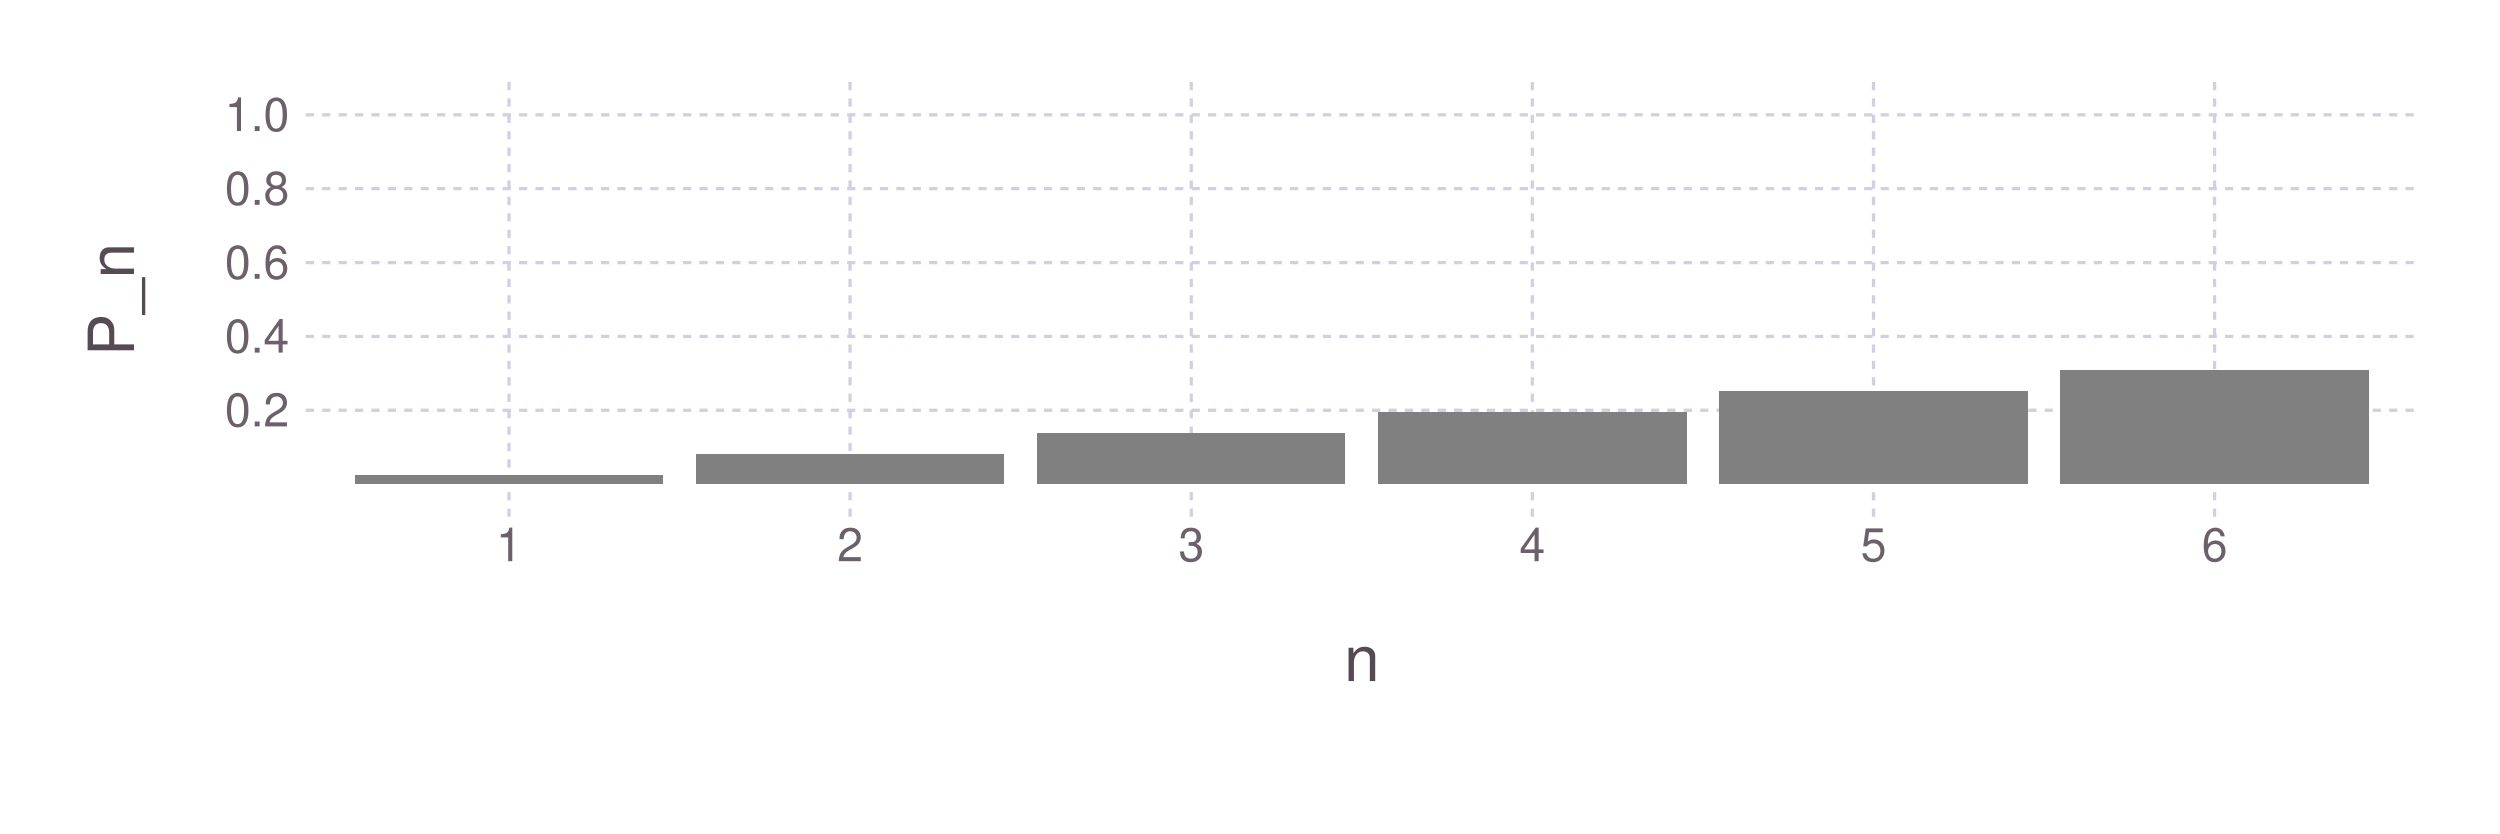
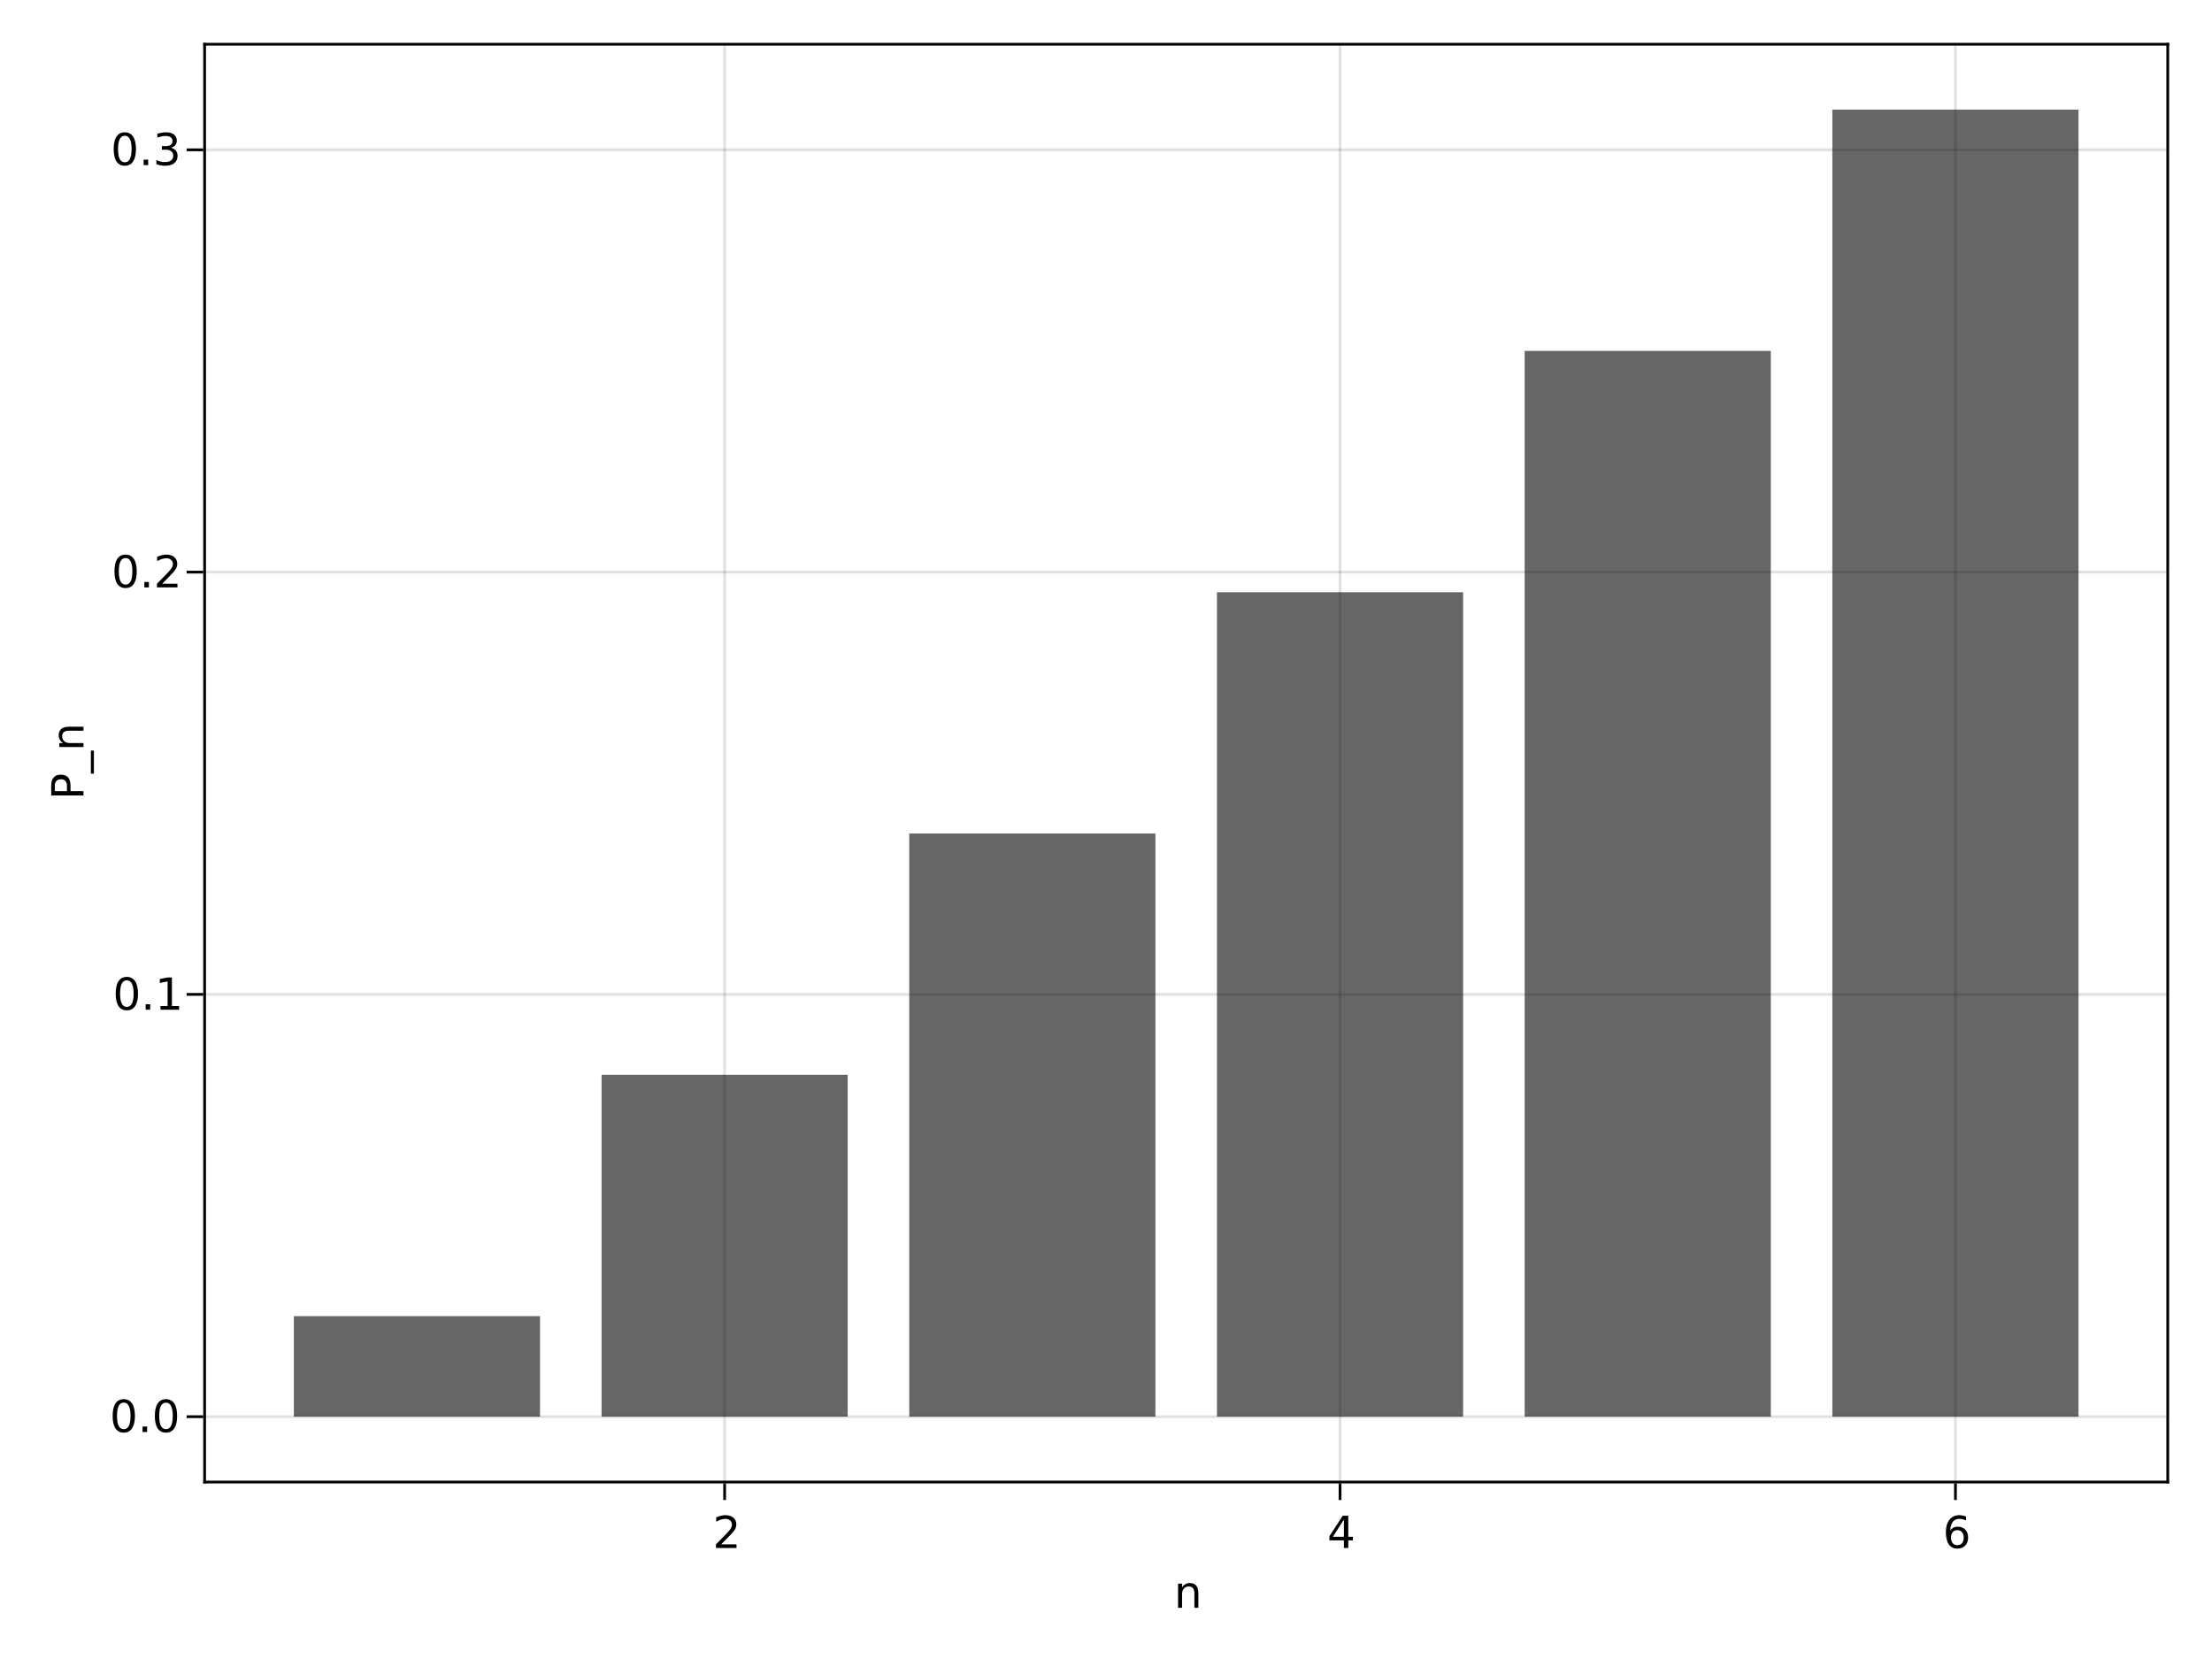
- <svg xmlns="http://www.w3.org/2000/svg" version="1.2" width="152.4mm" height="50.8mm" viewBox="0 0 152.4 50.8" stroke="none" fill="#000000" stroke-width="0.3" font-size="3.88">
+ <svg xmlns="http://www.w3.org/2000/svg" xmlns:xlink="http://www.w3.org/1999/xlink" width="600pt" height="450pt" viewBox="0 0 600 450" version="1.1">
  <defs>
-     <marker id="arrow" markerWidth="15" markerHeight="7" refX="5" refY="3.5" orient="auto" markerUnits="strokeWidth">
-       <path d="M0,0 L15,3.5 L0,7 z" stroke="context-stroke" fill="context-stroke" />
-     </marker>
+     <g>
+       <symbol overflow="visible" id="16bKajp20-0">
+         <path style="stroke:none;" d="M 0.594 2.125 L 0.594 -8.469 L 6.594 -8.469 L 6.594 2.125 Z M 1.266 1.453 L 5.938 1.453 L 5.938 -7.781 L 1.266 -7.781 Z M 1.266 1.453 " />
+       </symbol>
+       <symbol overflow="visible" id="16bKajp20-1">
+         <path style="stroke:none;" d="M 2.297 -1 L 6.438 -1 L 6.438 0 L 0.875 0 L 0.875 -1 C 1.32 -1.457 1.93 -2.078 2.703 -2.859 C 3.484 -3.648 3.973 -4.16 4.172 -4.391 C 4.555 -4.805 4.82 -5.16 4.969 -5.453 C 5.125 -5.754 5.203 -6.047 5.203 -6.328 C 5.203 -6.797 5.035 -7.176 4.703 -7.469 C 4.379 -7.758 3.957 -7.906 3.438 -7.906 C 3.062 -7.906 2.664 -7.844 2.25 -7.719 C 1.844 -7.594 1.406 -7.395 0.938 -7.125 L 0.938 -8.328 C 1.414 -8.516 1.859 -8.656 2.266 -8.75 C 2.68 -8.852 3.062 -8.906 3.406 -8.906 C 4.312 -8.906 5.035 -8.676 5.578 -8.219 C 6.117 -7.77 6.391 -7.164 6.391 -6.406 C 6.391 -6.051 6.32 -5.711 6.188 -5.391 C 6.051 -5.066 5.805 -4.688 5.453 -4.25 C 5.348 -4.133 5.035 -3.805 4.516 -3.266 C 3.992 -2.723 3.254 -1.969 2.297 -1 Z M 2.297 -1 " />
+       </symbol>
+       <symbol overflow="visible" id="16bKajp20-2">
+         <path style="stroke:none;" d="M 4.531 -7.719 L 1.547 -3.047 L 4.531 -3.047 Z M 4.219 -8.75 L 5.719 -8.75 L 5.719 -3.047 L 6.969 -3.047 L 6.969 -2.062 L 5.719 -2.062 L 5.719 0 L 4.531 0 L 4.531 -2.062 L 0.594 -2.062 L 0.594 -3.203 Z M 4.219 -8.75 " />
+       </symbol>
+       <symbol overflow="visible" id="16bKajp20-3">
+         <path style="stroke:none;" d="M 3.969 -4.844 C 3.438 -4.844 3.016 -4.66 2.703 -4.297 C 2.391 -3.93 2.234 -3.438 2.234 -2.812 C 2.234 -2.176 2.391 -1.676 2.703 -1.312 C 3.016 -0.945 3.438 -0.766 3.969 -0.766 C 4.5 -0.766 4.914 -0.945 5.219 -1.312 C 5.531 -1.676 5.688 -2.176 5.688 -2.812 C 5.688 -3.438 5.531 -3.93 5.219 -4.297 C 4.914 -4.66 4.5 -4.844 3.969 -4.844 Z M 6.312 -8.562 L 6.312 -7.484 C 6.008 -7.617 5.707 -7.723 5.406 -7.797 C 5.102 -7.867 4.805 -7.906 4.516 -7.906 C 3.734 -7.906 3.133 -7.641 2.719 -7.109 C 2.312 -6.586 2.078 -5.797 2.016 -4.734 C 2.242 -5.066 2.531 -5.32 2.875 -5.5 C 3.227 -5.688 3.613 -5.781 4.031 -5.781 C 4.906 -5.781 5.598 -5.516 6.109 -4.984 C 6.617 -4.453 6.875 -3.727 6.875 -2.812 C 6.875 -1.906 6.609 -1.18 6.078 -0.641 C 5.547 -0.098 4.844 0.172 3.969 0.172 C 2.945 0.172 2.172 -0.211 1.641 -0.984 C 1.109 -1.766 0.844 -2.891 0.844 -4.359 C 0.844 -5.742 1.172 -6.848 1.828 -7.672 C 2.484 -8.492 3.363 -8.906 4.469 -8.906 C 4.758 -8.906 5.055 -8.875 5.359 -8.812 C 5.66 -8.758 5.977 -8.676 6.312 -8.562 Z M 6.312 -8.562 " />
+       </symbol>
+       <symbol overflow="visible" id="16bKajp20-4">
+         <path style="stroke:none;" d="M 6.594 -3.969 L 6.594 0 L 5.516 0 L 5.516 -3.922 C 5.516 -4.547 5.391 -5.008 5.141 -5.312 C 4.898 -5.625 4.539 -5.781 4.062 -5.781 C 3.477 -5.781 3.016 -5.594 2.672 -5.219 C 2.336 -4.852 2.172 -4.348 2.172 -3.703 L 2.172 0 L 1.094 0 L 1.094 -6.562 L 2.172 -6.562 L 2.172 -5.547 C 2.43 -5.941 2.734 -6.234 3.078 -6.422 C 3.43 -6.617 3.836 -6.719 4.297 -6.719 C 5.047 -6.719 5.613 -6.484 6 -6.016 C 6.395 -5.555 6.594 -4.875 6.594 -3.969 Z M 6.594 -3.969 " />
+       </symbol>
+       <symbol overflow="visible" id="16bKajp21-0">
+         <path style="stroke:none;" d="M 0.594 2.125 L 0.594 -8.469 L 6.594 -8.469 L 6.594 2.125 Z M 1.266 1.453 L 5.938 1.453 L 5.938 -7.781 L 1.266 -7.781 Z M 1.266 1.453 " />
+       </symbol>
+       <symbol overflow="visible" id="16bKajp21-1">
+         <path style="stroke:none;" d="M 3.812 -7.969 C 3.207 -7.969 2.75 -7.664 2.438 -7.062 C 2.133 -6.469 1.984 -5.566 1.984 -4.359 C 1.984 -3.16 2.133 -2.258 2.438 -1.656 C 2.75 -1.062 3.207 -0.766 3.812 -0.766 C 4.426 -0.766 4.883 -1.062 5.188 -1.656 C 5.5 -2.258 5.656 -3.16 5.656 -4.359 C 5.656 -5.566 5.5 -6.469 5.188 -7.062 C 4.883 -7.664 4.426 -7.969 3.812 -7.969 Z M 3.812 -8.906 C 4.789 -8.906 5.539 -8.516 6.062 -7.734 C 6.582 -6.961 6.844 -5.836 6.844 -4.359 C 6.844 -2.891 6.582 -1.766 6.062 -0.984 C 5.539 -0.211 4.789 0.172 3.812 0.172 C 2.832 0.172 2.082 -0.211 1.562 -0.984 C 1.051 -1.766 0.797 -2.891 0.797 -4.359 C 0.797 -5.836 1.051 -6.961 1.562 -7.734 C 2.082 -8.516 2.832 -8.906 3.812 -8.906 Z M 3.812 -8.906 " />
+       </symbol>
+       <symbol overflow="visible" id="16bKajp21-2">
+         <path style="stroke:none;" d="M 1.281 -1.484 L 2.516 -1.484 L 2.516 0 L 1.281 0 Z M 1.281 -1.484 " />
+       </symbol>
+       <symbol overflow="visible" id="16bKajp22-0">
+         <path style="stroke:none;" d="M 0.594 2.125 L 0.594 -8.469 L 6.594 -8.469 L 6.594 2.125 Z M 1.266 1.453 L 5.938 1.453 L 5.938 -7.781 L 1.266 -7.781 Z M 1.266 1.453 " />
+       </symbol>
+       <symbol overflow="visible" id="16bKajp22-1">
+         <path style="stroke:none;" d="M 3.812 -7.969 C 3.207 -7.969 2.75 -7.664 2.438 -7.062 C 2.133 -6.469 1.984 -5.566 1.984 -4.359 C 1.984 -3.16 2.133 -2.258 2.438 -1.656 C 2.75 -1.062 3.207 -0.766 3.812 -0.766 C 4.426 -0.766 4.883 -1.062 5.188 -1.656 C 5.5 -2.258 5.656 -3.16 5.656 -4.359 C 5.656 -5.566 5.5 -6.469 5.188 -7.062 C 4.883 -7.664 4.426 -7.969 3.812 -7.969 Z M 3.812 -8.906 C 4.789 -8.906 5.539 -8.516 6.062 -7.734 C 6.582 -6.961 6.844 -5.836 6.844 -4.359 C 6.844 -2.891 6.582 -1.766 6.062 -0.984 C 5.539 -0.211 4.789 0.172 3.812 0.172 C 2.832 0.172 2.082 -0.211 1.562 -0.984 C 1.051 -1.766 0.797 -2.891 0.797 -4.359 C 0.797 -5.836 1.051 -6.961 1.562 -7.734 C 2.082 -8.516 2.832 -8.906 3.812 -8.906 Z M 3.812 -8.906 " />
+       </symbol>
+       <symbol overflow="visible" id="16bKajp23-0">
+         <path style="stroke:none;" d="M 0.594 2.125 L 0.594 -8.469 L 6.594 -8.469 L 6.594 2.125 Z M 1.266 1.453 L 5.938 1.453 L 5.938 -7.781 L 1.266 -7.781 Z M 1.266 1.453 " />
+       </symbol>
+       <symbol overflow="visible" id="16bKajp23-1">
+         <path style="stroke:none;" d="M 3.812 -7.969 C 3.207 -7.969 2.75 -7.664 2.438 -7.062 C 2.133 -6.469 1.984 -5.566 1.984 -4.359 C 1.984 -3.16 2.133 -2.258 2.438 -1.656 C 2.75 -1.062 3.207 -0.766 3.812 -0.766 C 4.426 -0.766 4.883 -1.062 5.188 -1.656 C 5.5 -2.258 5.656 -3.16 5.656 -4.359 C 5.656 -5.566 5.5 -6.469 5.188 -7.062 C 4.883 -7.664 4.426 -7.969 3.812 -7.969 Z M 3.812 -8.906 C 4.789 -8.906 5.539 -8.516 6.062 -7.734 C 6.582 -6.961 6.844 -5.836 6.844 -4.359 C 6.844 -2.891 6.582 -1.766 6.062 -0.984 C 5.539 -0.211 4.789 0.172 3.812 0.172 C 2.832 0.172 2.082 -0.211 1.562 -0.984 C 1.051 -1.766 0.797 -2.891 0.797 -4.359 C 0.797 -5.836 1.051 -6.961 1.562 -7.734 C 2.082 -8.516 2.832 -8.906 3.812 -8.906 Z M 3.812 -8.906 " />
+       </symbol>
+       <symbol overflow="visible" id="16bKajp23-2">
+         <path style="stroke:none;" d="M 1.281 -1.484 L 2.516 -1.484 L 2.516 0 L 1.281 0 Z M 1.281 -1.484 " />
+       </symbol>
+       <symbol overflow="visible" id="16bKajp24-0">
+         <path style="stroke:none;" d="M 0.594 2.125 L 0.594 -8.469 L 6.594 -8.469 L 6.594 2.125 Z M 1.266 1.453 L 5.938 1.453 L 5.938 -7.781 L 1.266 -7.781 Z M 1.266 1.453 " />
+       </symbol>
+       <symbol overflow="visible" id="16bKajp24-1">
+         <path style="stroke:none;" d="M 1.484 -1 L 3.422 -1 L 3.422 -7.672 L 1.312 -7.25 L 1.312 -8.328 L 3.406 -8.75 L 4.594 -8.75 L 4.594 -1 L 6.531 -1 L 6.531 0 L 1.484 0 Z M 1.484 -1 " />
+       </symbol>
+       <symbol overflow="visible" id="16bKajp25-0">
+         <path style="stroke:none;" d="M 0.594 2.125 L 0.594 -8.469 L 6.594 -8.469 L 6.594 2.125 Z M 1.266 1.453 L 5.938 1.453 L 5.938 -7.781 L 1.266 -7.781 Z M 1.266 1.453 " />
+       </symbol>
+       <symbol overflow="visible" id="16bKajp25-1">
+         <path style="stroke:none;" d="M 1.281 -1.484 L 2.516 -1.484 L 2.516 0 L 1.281 0 Z M 1.281 -1.484 " />
+       </symbol>
+       <symbol overflow="visible" id="16bKajp26-0">
+         <path style="stroke:none;" d="M 0.594 2.125 L 0.594 -8.469 L 6.594 -8.469 L 6.594 2.125 Z M 1.266 1.453 L 5.938 1.453 L 5.938 -7.781 L 1.266 -7.781 Z M 1.266 1.453 " />
+       </symbol>
+       <symbol overflow="visible" id="16bKajp26-1">
+         <path style="stroke:none;" d="M 2.297 -1 L 6.438 -1 L 6.438 0 L 0.875 0 L 0.875 -1 C 1.32 -1.457 1.93 -2.078 2.703 -2.859 C 3.484 -3.648 3.973 -4.16 4.172 -4.391 C 4.555 -4.805 4.82 -5.16 4.969 -5.453 C 5.125 -5.754 5.203 -6.047 5.203 -6.328 C 5.203 -6.797 5.035 -7.176 4.703 -7.469 C 4.379 -7.758 3.957 -7.906 3.438 -7.906 C 3.062 -7.906 2.664 -7.844 2.25 -7.719 C 1.844 -7.594 1.406 -7.395 0.938 -7.125 L 0.938 -8.328 C 1.414 -8.516 1.859 -8.656 2.266 -8.75 C 2.68 -8.852 3.062 -8.906 3.406 -8.906 C 4.312 -8.906 5.035 -8.676 5.578 -8.219 C 6.117 -7.77 6.391 -7.164 6.391 -6.406 C 6.391 -6.051 6.32 -5.711 6.188 -5.391 C 6.051 -5.066 5.805 -4.688 5.453 -4.25 C 5.348 -4.133 5.035 -3.805 4.516 -3.266 C 3.992 -2.723 3.254 -1.969 2.297 -1 Z M 2.297 -1 " />
+       </symbol>
+       <symbol overflow="visible" id="16bKajp27-0">
+         <path style="stroke:none;" d="M 0.594 2.125 L 0.594 -8.469 L 6.594 -8.469 L 6.594 2.125 Z M 1.266 1.453 L 5.938 1.453 L 5.938 -7.781 L 1.266 -7.781 Z M 1.266 1.453 " />
+       </symbol>
+       <symbol overflow="visible" id="16bKajp27-1">
+         <path style="stroke:none;" d="M 3.812 -7.969 C 3.207 -7.969 2.75 -7.664 2.438 -7.062 C 2.133 -6.469 1.984 -5.566 1.984 -4.359 C 1.984 -3.16 2.133 -2.258 2.438 -1.656 C 2.75 -1.062 3.207 -0.766 3.812 -0.766 C 4.426 -0.766 4.883 -1.062 5.188 -1.656 C 5.5 -2.258 5.656 -3.16 5.656 -4.359 C 5.656 -5.566 5.5 -6.469 5.188 -7.062 C 4.883 -7.664 4.426 -7.969 3.812 -7.969 Z M 3.812 -8.906 C 4.789 -8.906 5.539 -8.516 6.062 -7.734 C 6.582 -6.961 6.844 -5.836 6.844 -4.359 C 6.844 -2.891 6.582 -1.766 6.062 -0.984 C 5.539 -0.211 4.789 0.172 3.812 0.172 C 2.832 0.172 2.082 -0.211 1.562 -0.984 C 1.051 -1.766 0.797 -2.891 0.797 -4.359 C 0.797 -5.836 1.051 -6.961 1.562 -7.734 C 2.082 -8.516 2.832 -8.906 3.812 -8.906 Z M 3.812 -8.906 " />
+       </symbol>
+       <symbol overflow="visible" id="16bKajp27-2">
+         <path style="stroke:none;" d="M 1.281 -1.484 L 2.516 -1.484 L 2.516 0 L 1.281 0 Z M 1.281 -1.484 " />
+       </symbol>
+       <symbol overflow="visible" id="16bKajp27-3">
+         <path style="stroke:none;" d="M 4.875 -4.719 C 5.438 -4.594 5.875 -4.336 6.188 -3.953 C 6.508 -3.578 6.672 -3.109 6.672 -2.547 C 6.672 -1.68 6.375 -1.008 5.781 -0.531 C 5.188 -0.062 4.344 0.172 3.25 0.172 C 2.883 0.172 2.504 0.133 2.109 0.062 C 1.723 -0.008 1.328 -0.117 0.922 -0.266 L 0.922 -1.406 C 1.242 -1.219 1.598 -1.07 1.984 -0.969 C 2.379 -0.875 2.789 -0.828 3.219 -0.828 C 3.957 -0.828 4.52 -0.973 4.906 -1.266 C 5.301 -1.555 5.5 -1.984 5.5 -2.547 C 5.5 -3.055 5.316 -3.457 4.953 -3.75 C 4.586 -4.039 4.086 -4.188 3.453 -4.188 L 2.422 -4.188 L 2.422 -5.156 L 3.5 -5.156 C 4.07 -5.156 4.516 -5.27 4.828 -5.5 C 5.141 -5.738 5.297 -6.078 5.297 -6.516 C 5.297 -6.961 5.133 -7.305 4.812 -7.547 C 4.5 -7.785 4.047 -7.906 3.453 -7.906 C 3.117 -7.906 2.766 -7.867 2.391 -7.797 C 2.023 -7.734 1.617 -7.629 1.172 -7.484 L 1.172 -8.531 C 1.629 -8.656 2.051 -8.75 2.438 -8.812 C 2.832 -8.875 3.203 -8.906 3.547 -8.906 C 4.453 -8.906 5.164 -8.703 5.688 -8.297 C 6.207 -7.891 6.469 -7.336 6.469 -6.641 C 6.469 -6.148 6.328 -5.738 6.047 -5.406 C 5.773 -5.07 5.383 -4.844 4.875 -4.719 Z M 4.875 -4.719 " />
+       </symbol>
+       <symbol overflow="visible" id="16bKajp28-0">
+         <path style="stroke:none;" d="M 2.125 -0.594 L -8.469 -0.594 L -8.469 -6.594 L 2.125 -6.594 Z M 1.453 -1.266 L 1.453 -5.938 L -7.781 -5.938 L -7.781 -1.266 Z M 1.453 -1.266 " />
+       </symbol>
+       <symbol overflow="visible" id="16bKajp28-1">
+         <path style="stroke:none;" d="M -7.781 -2.359 L -4.484 -2.359 L -4.484 -3.844 C -4.484 -4.395 -4.625 -4.82 -4.906 -5.125 C -5.195 -5.426 -5.609 -5.578 -6.141 -5.578 C -6.66 -5.578 -7.062 -5.426 -7.344 -5.125 C -7.633 -4.82 -7.781 -4.395 -7.781 -3.844 Z M -8.75 -1.172 L -8.75 -3.844 C -8.75 -4.832 -8.523 -5.578 -8.078 -6.078 C -7.641 -6.578 -6.992 -6.828 -6.141 -6.828 C -5.273 -6.828 -4.617 -6.578 -4.172 -6.078 C -3.734 -5.578 -3.516 -4.832 -3.516 -3.844 L -3.516 -2.359 L 0 -2.359 L 0 -1.172 Z M -8.75 -1.172 " />
+       </symbol>
+       <symbol overflow="visible" id="16bKajp28-2">
+         <path style="stroke:none;" d="M 2 -6.125 L 2.828 -6.125 L 2.828 0.125 L 2 0.125 Z M 2 -6.125 " />
+       </symbol>
+       <symbol overflow="visible" id="16bKajp28-3">
+         <path style="stroke:none;" d="M -3.969 -6.594 L 0 -6.594 L 0 -5.516 L -3.922 -5.516 C -4.547 -5.516 -5.008 -5.391 -5.312 -5.141 C -5.625 -4.898 -5.781 -4.539 -5.781 -4.062 C -5.781 -3.477 -5.594 -3.016 -5.219 -2.672 C -4.852 -2.336 -4.348 -2.172 -3.703 -2.172 L 0 -2.172 L 0 -1.094 L -6.562 -1.094 L -6.562 -2.172 L -5.547 -2.172 C -5.941 -2.43 -6.234 -2.734 -6.422 -3.078 C -6.617 -3.43 -6.719 -3.836 -6.719 -4.297 C -6.719 -5.047 -6.484 -5.613 -6.016 -6 C -5.555 -6.395 -4.875 -6.594 -3.969 -6.594 Z M -3.969 -6.594 " />
+       </symbol>
+     </g>
  </defs>
-   <g class="plotroot xscalable yscalable" id="img-56c62710-1">
-     <g font-size="3.88" font-family="'PT Sans','Helvetica Neue','Helvetica',sans-serif" fill="#564A55" stroke="#000000" stroke-opacity="0.000" id="img-56c62710-2">
-       <g transform="translate(83.02,39.19)">
-         <g class="primitive">
-           <text text-anchor="middle" dy="0.6em">n</text>
-         </g>
-       </g>
+   <g id="surface1">
+     <rect x="0" y="0" width="600" height="450" style="fill:rgb(100%,100%,100%);fill-opacity:1;stroke:none;" />
+     <path style=" stroke:none;fill-rule:nonzero;fill:rgb(100%,100%,100%);fill-opacity:1;" d="M 55.5 402 L 588 402 L 588 12 L 55.5 12 Z M 55.5 402 " />
+     <path style="fill:none;stroke-width:1;stroke-linecap:butt;stroke-linejoin:miter;stroke:rgb(0%,0%,0%);stroke-opacity:0.12;stroke-miterlimit:10;" d="M 262.073 536 L 262.073 16 " transform="matrix(0.75,0,0,0.75,0,0)" />
+     <path style="fill:none;stroke-width:1;stroke-linecap:butt;stroke-linejoin:miter;stroke:rgb(0%,0%,0%);stroke-opacity:0.12;stroke-miterlimit:10;" d="M 484.641 536 L 484.641 16 " transform="matrix(0.75,0,0,0.75,0,0)" />
+     <path style="fill:none;stroke-width:1;stroke-linecap:butt;stroke-linejoin:miter;stroke:rgb(0%,0%,0%);stroke-opacity:0.12;stroke-miterlimit:10;" d="M 707.214 536 L 707.214 16 " transform="matrix(0.75,0,0,0.75,0,0)" />
+     <path style="fill:none;stroke-width:1;stroke-linecap:butt;stroke-linejoin:miter;stroke:rgb(0%,0%,0%);stroke-opacity:0.12;stroke-miterlimit:10;" d="M 74 512.365 L 784 512.365 " transform="matrix(0.75,0,0,0.75,0,0)" />
+     <path style="fill:none;stroke-width:1;stroke-linecap:butt;stroke-linejoin:miter;stroke:rgb(0%,0%,0%);stroke-opacity:0.12;stroke-miterlimit:10;" d="M 74 359.635 L 784 359.635 " transform="matrix(0.75,0,0,0.75,0,0)" />
+     <path style="fill:none;stroke-width:1;stroke-linecap:butt;stroke-linejoin:miter;stroke:rgb(0%,0%,0%);stroke-opacity:0.12;stroke-miterlimit:10;" d="M 74 206.911 L 784 206.911 " transform="matrix(0.75,0,0,0.75,0,0)" />
+     <path style="fill:none;stroke-width:1;stroke-linecap:butt;stroke-linejoin:miter;stroke:rgb(0%,0%,0%);stroke-opacity:0.12;stroke-miterlimit:10;" d="M 74 54.182 L 784 54.182 " transform="matrix(0.75,0,0,0.75,0,0)" />
+     <g style="fill:rgb(0%,0%,0%);fill-opacity:1;">
+       <use xlink:href="#16bKajp20-1" x="193.336" y="419.891" />
    </g>
-     <g class="guide xlabels" font-size="2.82" font-family="'PT Sans Caption','Helvetica Neue','Helvetica',sans-serif" fill="#6C606B" id="img-56c62710-3">
-       <g transform="translate(31.03,32.52)">
-         <g class="primitive">
-           <text text-anchor="middle" dy="0.6em">1</text>
-         </g>
-       </g>
-       <g transform="translate(51.82,32.52)">
-         <g class="primitive">
-           <text text-anchor="middle" dy="0.6em">2</text>
-         </g>
-       </g>
-       <g transform="translate(72.62,32.52)">
-         <g class="primitive">
-           <text text-anchor="middle" dy="0.6em">3</text>
-         </g>
-       </g>
-       <g transform="translate(93.41,32.52)">
-         <g class="primitive">
-           <text text-anchor="middle" dy="0.6em">4</text>
-         </g>
-       </g>
-       <g transform="translate(114.21,32.52)">
-         <g class="primitive">
-           <text text-anchor="middle" dy="0.6em">5</text>
-         </g>
-       </g>
-       <g transform="translate(135,32.52)">
-         <g class="primitive">
-           <text text-anchor="middle" dy="0.6em">6</text>
-         </g>
-       </g>
+     <g style="fill:rgb(0%,0%,0%);fill-opacity:1;">
+       <use xlink:href="#16bKajp20-2" x="360" y="419.891" />
    </g>
-     <g clip-path="url(#img-56c62710-4)">
-       <g id="img-56c62710-5">
-         <g pointer-events="visible" stroke-width="0.3" fill="#000000" fill-opacity="0.000" stroke="#000000" stroke-opacity="0.000" class="guide background" id="img-56c62710-6">
-           <g transform="translate(83.02,18.26)" id="img-56c62710-7">
-             <path d="M-64.38,-13.26 L64.38,-13.26 64.38,13.26 -64.38,13.26  z" class="primitive" />
-           </g>
-         </g>
-         <g class="guide ygridlines xfixed" stroke-dasharray="0.5,0.5" stroke-width="0.2" stroke="#D0D0E0" id="img-56c62710-8">
-           <g transform="translate(83.02,25.01)" id="img-56c62710-9">
-             <path fill="none" d="M-64.38,0 L64.38,0 " class="primitive" />
-           </g>
-           <g transform="translate(83.02,20.51)" id="img-56c62710-10">
-             <path fill="none" d="M-64.38,0 L64.38,0 " class="primitive" />
-           </g>
-           <g transform="translate(83.02,16.01)" id="img-56c62710-11">
-             <path fill="none" d="M-64.38,0 L64.38,0 " class="primitive" />
-           </g>
-           <g transform="translate(83.02,11.5)" id="img-56c62710-12">
-             <path fill="none" d="M-64.38,0 L64.38,0 " class="primitive" />
-           </g>
-           <g transform="translate(83.02,7)" id="img-56c62710-13">
-             <path fill="none" d="M-64.38,0 L64.38,0 " class="primitive" />
-           </g>
-         </g>
-         <g class="guide xgridlines yfixed" stroke-dasharray="0.5,0.5" stroke-width="0.2" stroke="#D0D0E0" id="img-56c62710-14">
-           <g transform="translate(31.03,18.26)" id="img-56c62710-15">
-             <path fill="none" d="M0,-13.26 L0,13.26 " class="primitive" />
-           </g>
-           <g transform="translate(51.82,18.26)" id="img-56c62710-16">
-             <path fill="none" d="M0,-13.26 L0,13.26 " class="primitive" />
-           </g>
-           <g transform="translate(72.62,18.26)" id="img-56c62710-17">
-             <path fill="none" d="M0,-13.26 L0,13.26 " class="primitive" />
-           </g>
-           <g transform="translate(93.41,18.26)" id="img-56c62710-18">
-             <path fill="none" d="M0,-13.26 L0,13.26 " class="primitive" />
-           </g>
-           <g transform="translate(114.21,18.26)" id="img-56c62710-19">
-             <path fill="none" d="M0,-13.26 L0,13.26 " class="primitive" />
-           </g>
-           <g transform="translate(135,18.26)" id="img-56c62710-20">
-             <path fill="none" d="M0,-13.26 L0,13.26 " class="primitive" />
-           </g>
-         </g>
-         <g class="plotpanel" id="img-56c62710-21">
-           <g shape-rendering="crispEdges" stroke-width="0.3" id="img-56c62710-22">
-             <g class="geometry" fill-opacity="1" stroke="#000000" stroke-opacity="0.000" fill="#808080" id="img-56c62710-23">
-               <g transform="translate(31.03,29.25)" id="img-56c62710-24">
-                 <path d="M-9.4,-0.27 L9.4,-0.27 9.4,0.27 -9.4,0.27  z" class="primitive" />
-               </g>
-               <g transform="translate(51.82,28.6)" id="img-56c62710-25">
-                 <path d="M-9.4,-0.91 L9.4,-0.91 9.4,0.91 -9.4,0.91  z" class="primitive" />
-               </g>
-               <g transform="translate(72.62,27.96)" id="img-56c62710-26">
-                 <path d="M-9.4,-1.55 L9.4,-1.55 9.4,1.55 -9.4,1.55  z" class="primitive" />
-               </g>
-               <g transform="translate(93.41,27.32)" id="img-56c62710-27">
-                 <path d="M-9.4,-2.2 L9.4,-2.2 9.4,2.2 -9.4,2.2  z" class="primitive" />
-               </g>
-               <g transform="translate(114.21,26.67)" id="img-56c62710-28">
-                 <path d="M-9.4,-2.84 L9.4,-2.84 9.4,2.84 -9.4,2.84  z" class="primitive" />
-               </g>
-               <g transform="translate(135,26.03)" id="img-56c62710-29">
-                 <path d="M-9.4,-3.48 L9.4,-3.48 9.4,3.48 -9.4,3.48  z" class="primitive" />
-               </g>
-             </g>
-           </g>
-         </g>
-       </g>
+     <g style="fill:rgb(0%,0%,0%);fill-opacity:1;">
+       <use xlink:href="#16bKajp20-3" x="526.969" y="419.891" />
    </g>
-     <g class="guide ylabels" font-size="2.82" font-family="'PT Sans Caption','Helvetica Neue','Helvetica',sans-serif" fill="#6C606B" id="img-56c62710-30">
-       <g transform="translate(17.63,25.01)" id="img-56c62710-31">
-         <g class="primitive">
-           <text text-anchor="end" dy="0.35em">0.2</text>
-         </g>
-       </g>
-       <g transform="translate(17.63,20.51)" id="img-56c62710-32">
-         <g class="primitive">
-           <text text-anchor="end" dy="0.35em">0.4</text>
-         </g>
-       </g>
-       <g transform="translate(17.63,16.01)" id="img-56c62710-33">
-         <g class="primitive">
-           <text text-anchor="end" dy="0.35em">0.6</text>
-         </g>
-       </g>
-       <g transform="translate(17.63,11.5)" id="img-56c62710-34">
-         <g class="primitive">
-           <text text-anchor="end" dy="0.35em">0.8</text>
-         </g>
-       </g>
-       <g transform="translate(17.63,7)" id="img-56c62710-35">
-         <g class="primitive">
-           <text text-anchor="end" dy="0.35em">1.0</text>
-         </g>
-       </g>
+     <g style="fill:rgb(0%,0%,0%);fill-opacity:1;">
+       <use xlink:href="#16bKajp20-4" x="318.457" y="436.109" />
    </g>
-     <g font-size="3.88" font-family="'PT Sans','Helvetica Neue','Helvetica',sans-serif" fill="#564A55" stroke="#000000" stroke-opacity="0.000" id="img-56c62710-36">
-       <g transform="translate(8.81,16.26)" id="img-56c62710-37">
-         <g class="primitive">
-           <text text-anchor="middle" dy="0.35em" transform="rotate(-90,0, 2)">P_n</text>
-         </g>
-       </g>
+     <g style="fill:rgb(0%,0%,0%);fill-opacity:1;">
+       <use xlink:href="#16bKajp21-1" x="29.754" y="388.426" />
    </g>
+     <g style="fill:rgb(0%,0%,0%);fill-opacity:1;">
+       <use xlink:href="#16bKajp21-2" x="37.391" y="388.426" />
+     </g>
+     <g style="fill:rgb(0%,0%,0%);fill-opacity:1;">
+       <use xlink:href="#16bKajp22-1" x="41.203" y="388.426" />
+     </g>
+     <g style="fill:rgb(0%,0%,0%);fill-opacity:1;">
+       <use xlink:href="#16bKajp23-1" x="30.59" y="273.883" />
+     </g>
+     <g style="fill:rgb(0%,0%,0%);fill-opacity:1;">
+       <use xlink:href="#16bKajp23-2" x="38.227" y="273.883" />
+     </g>
+     <g style="fill:rgb(0%,0%,0%);fill-opacity:1;">
+       <use xlink:href="#16bKajp24-1" x="42.039" y="273.883" />
+     </g>
+     <g style="fill:rgb(0%,0%,0%);fill-opacity:1;">
+       <use xlink:href="#16bKajp23-1" x="30.246" y="159.336" />
+     </g>
+     <g style="fill:rgb(0%,0%,0%);fill-opacity:1;">
+       <use xlink:href="#16bKajp25-1" x="37.879" y="159.336" />
+     </g>
+     <g style="fill:rgb(0%,0%,0%);fill-opacity:1;">
+       <use xlink:href="#16bKajp26-1" x="41.695" y="159.336" />
+     </g>
+     <g style="fill:rgb(0%,0%,0%);fill-opacity:1;">
+       <use xlink:href="#16bKajp27-1" x="30.039" y="44.789" />
+     </g>
+     <g style="fill:rgb(0%,0%,0%);fill-opacity:1;">
+       <use xlink:href="#16bKajp27-2" x="37.676" y="44.789" />
+     </g>
+     <g style="fill:rgb(0%,0%,0%);fill-opacity:1;">
+       <use xlink:href="#16bKajp27-3" x="41.492" y="44.789" />
+     </g>
+     <g style="fill:rgb(0%,0%,0%);fill-opacity:1;">
+       <use xlink:href="#16bKajp28-1" x="22.645" y="216.953" />
+     </g>
+     <g style="fill:rgb(0%,0%,0%);fill-opacity:1;">
+       <use xlink:href="#16bKajp28-2" x="22.645" y="209.719" />
+     </g>
+     <g style="fill:rgb(0%,0%,0%);fill-opacity:1;">
+       <use xlink:href="#16bKajp28-3" x="22.645" y="203.719" />
+     </g>
+     <path style=" stroke:none;fill-rule:nonzero;fill:rgb(0%,0%,0%);fill-opacity:0.6;" d="M 79.703 384.273 L 146.473 384.273 L 146.473 357 L 79.703 357 Z M 79.703 384.273 " />
+     <path style=" stroke:none;fill-rule:nonzero;fill:rgb(0%,0%,0%);fill-opacity:0.6;" d="M 163.168 384.273 L 229.938 384.273 L 229.938 291.547 L 163.168 291.547 Z M 163.168 384.273 " />
+     <path style=" stroke:none;fill-rule:nonzero;fill:rgb(0%,0%,0%);fill-opacity:0.6;" d="M 246.633 384.273 L 313.402 384.273 L 313.402 226.09 L 246.633 226.09 Z M 246.633 384.273 " />
+     <path style=" stroke:none;fill-rule:nonzero;fill:rgb(0%,0%,0%);fill-opacity:0.6;" d="M 330.098 384.273 L 396.867 384.273 L 396.867 160.637 L 330.098 160.637 Z M 330.098 384.273 " />
+     <path style=" stroke:none;fill-rule:nonzero;fill:rgb(0%,0%,0%);fill-opacity:0.6;" d="M 413.559 384.273 L 480.328 384.273 L 480.328 95.184 L 413.559 95.184 Z M 413.559 384.273 " />
+     <path style=" stroke:none;fill-rule:nonzero;fill:rgb(0%,0%,0%);fill-opacity:0.6;" d="M 497.023 384.273 L 563.793 384.273 L 563.793 29.727 L 497.023 29.727 Z M 497.023 384.273 " />
+     <path style="fill:none;stroke-width:1;stroke-linecap:butt;stroke-linejoin:miter;stroke:rgb(0%,0%,0%);stroke-opacity:1;stroke-miterlimit:10;" d="M 262.073 536.5 L 262.073 542.5 " transform="matrix(0.75,0,0,0.75,0,0)" />
+     <path style="fill:none;stroke-width:1;stroke-linecap:butt;stroke-linejoin:miter;stroke:rgb(0%,0%,0%);stroke-opacity:1;stroke-miterlimit:10;" d="M 484.641 536.5 L 484.641 542.5 " transform="matrix(0.75,0,0,0.75,0,0)" />
+     <path style="fill:none;stroke-width:1;stroke-linecap:butt;stroke-linejoin:miter;stroke:rgb(0%,0%,0%);stroke-opacity:1;stroke-miterlimit:10;" d="M 707.214 536.5 L 707.214 542.5 " transform="matrix(0.75,0,0,0.75,0,0)" />
+     <path style="fill:none;stroke-width:1;stroke-linecap:butt;stroke-linejoin:miter;stroke:rgb(0%,0%,0%);stroke-opacity:1;stroke-miterlimit:10;" d="M 73.5 512.365 L 67.5 512.365 " transform="matrix(0.75,0,0,0.75,0,0)" />
+     <path style="fill:none;stroke-width:1;stroke-linecap:butt;stroke-linejoin:miter;stroke:rgb(0%,0%,0%);stroke-opacity:1;stroke-miterlimit:10;" d="M 73.5 359.635 L 67.5 359.635 " transform="matrix(0.75,0,0,0.75,0,0)" />
+     <path style="fill:none;stroke-width:1;stroke-linecap:butt;stroke-linejoin:miter;stroke:rgb(0%,0%,0%);stroke-opacity:1;stroke-miterlimit:10;" d="M 73.5 206.911 L 67.5 206.911 " transform="matrix(0.75,0,0,0.75,0,0)" />
+     <path style="fill:none;stroke-width:1;stroke-linecap:butt;stroke-linejoin:miter;stroke:rgb(0%,0%,0%);stroke-opacity:1;stroke-miterlimit:10;" d="M 73.5 54.182 L 67.5 54.182 " transform="matrix(0.75,0,0,0.75,0,0)" />
+     <path style="fill:none;stroke-width:1;stroke-linecap:butt;stroke-linejoin:miter;stroke:rgb(0%,0%,0%);stroke-opacity:1;stroke-miterlimit:10;" d="M 73.5 536 L 784.5 536 " transform="matrix(0.75,0,0,0.75,0,0)" />
+     <path style="fill:none;stroke-width:1;stroke-linecap:butt;stroke-linejoin:miter;stroke:rgb(0%,0%,0%);stroke-opacity:1;stroke-miterlimit:10;" d="M 74 536.5 L 74 15.5 " transform="matrix(0.75,0,0,0.75,0,0)" />
+     <path style="fill:none;stroke-width:1;stroke-linecap:butt;stroke-linejoin:miter;stroke:rgb(0%,0%,0%);stroke-opacity:1;stroke-miterlimit:10;" d="M 73.5 16 L 784.5 16 " transform="matrix(0.75,0,0,0.75,0,0)" />
+     <path style="fill:none;stroke-width:1;stroke-linecap:butt;stroke-linejoin:miter;stroke:rgb(0%,0%,0%);stroke-opacity:1;stroke-miterlimit:10;" d="M 784 536.5 L 784 15.5 " transform="matrix(0.75,0,0,0.75,0,0)" />
  </g>
-   <defs>
-     <clipPath id="img-56c62710-4">
-       <path d="M18.63,5 L147.4,5 147.4,31.52 18.63,31.52 " />
-     </clipPath>
-   </defs>
</svg>
